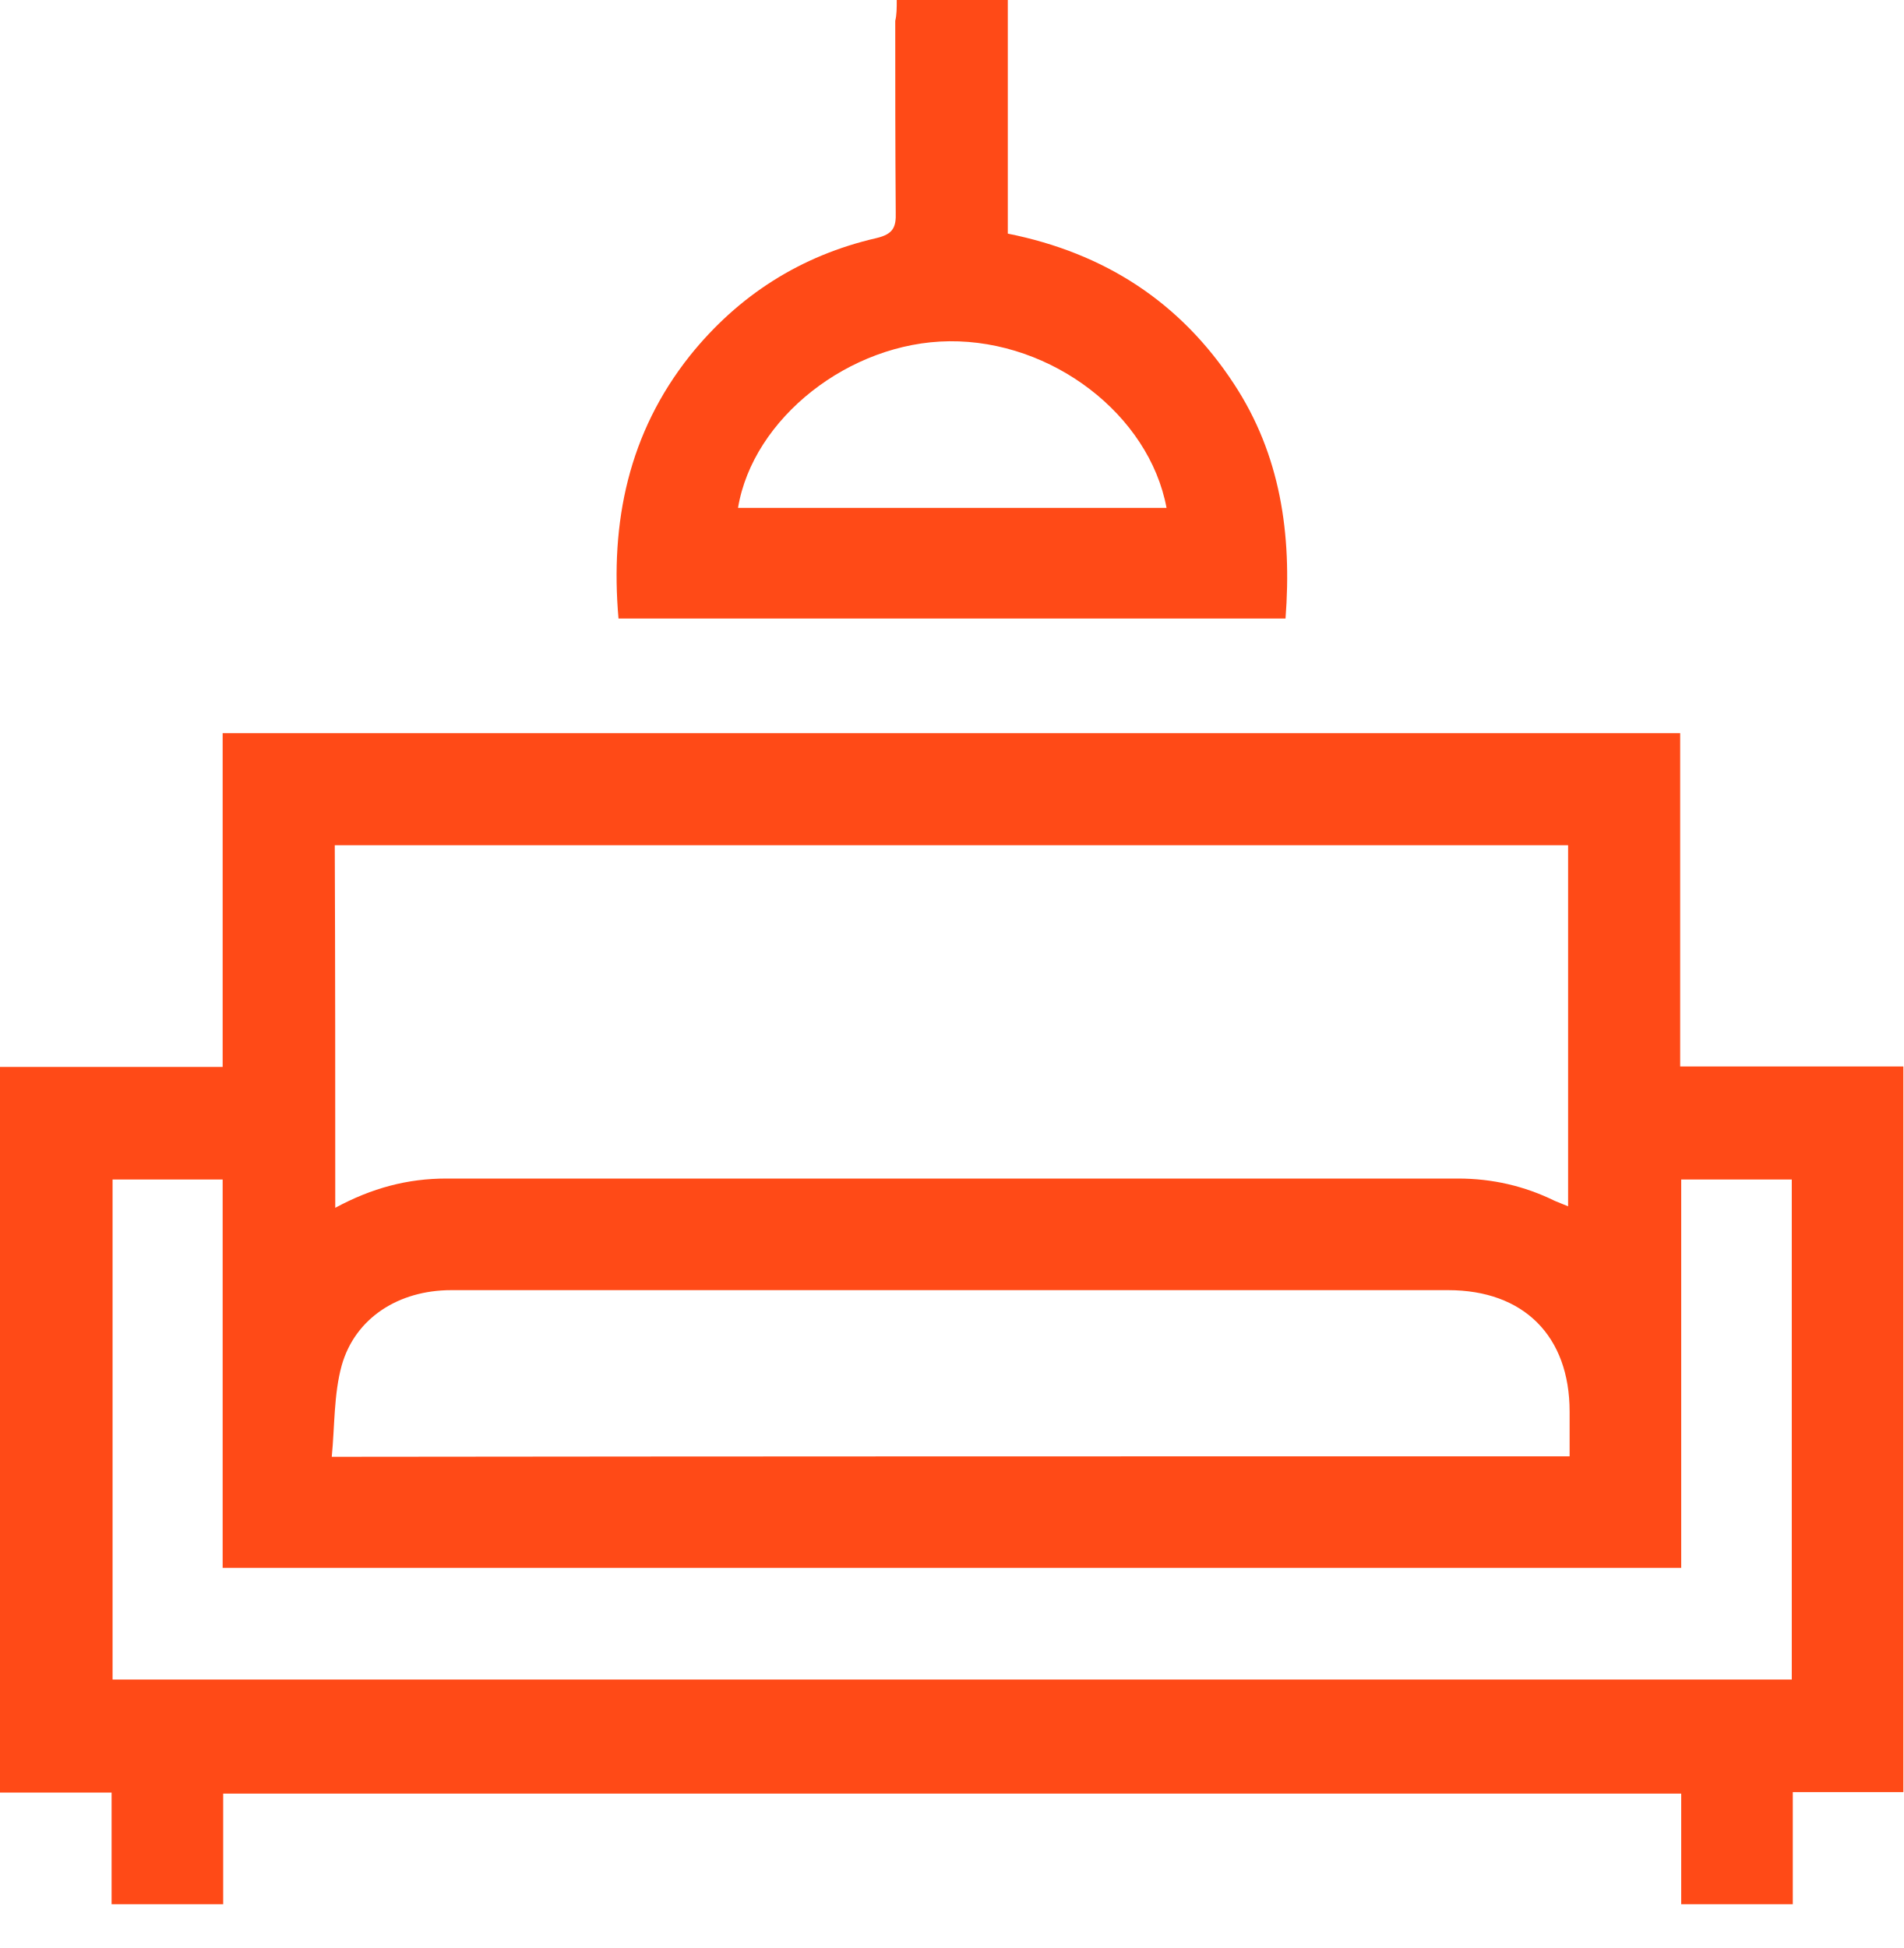
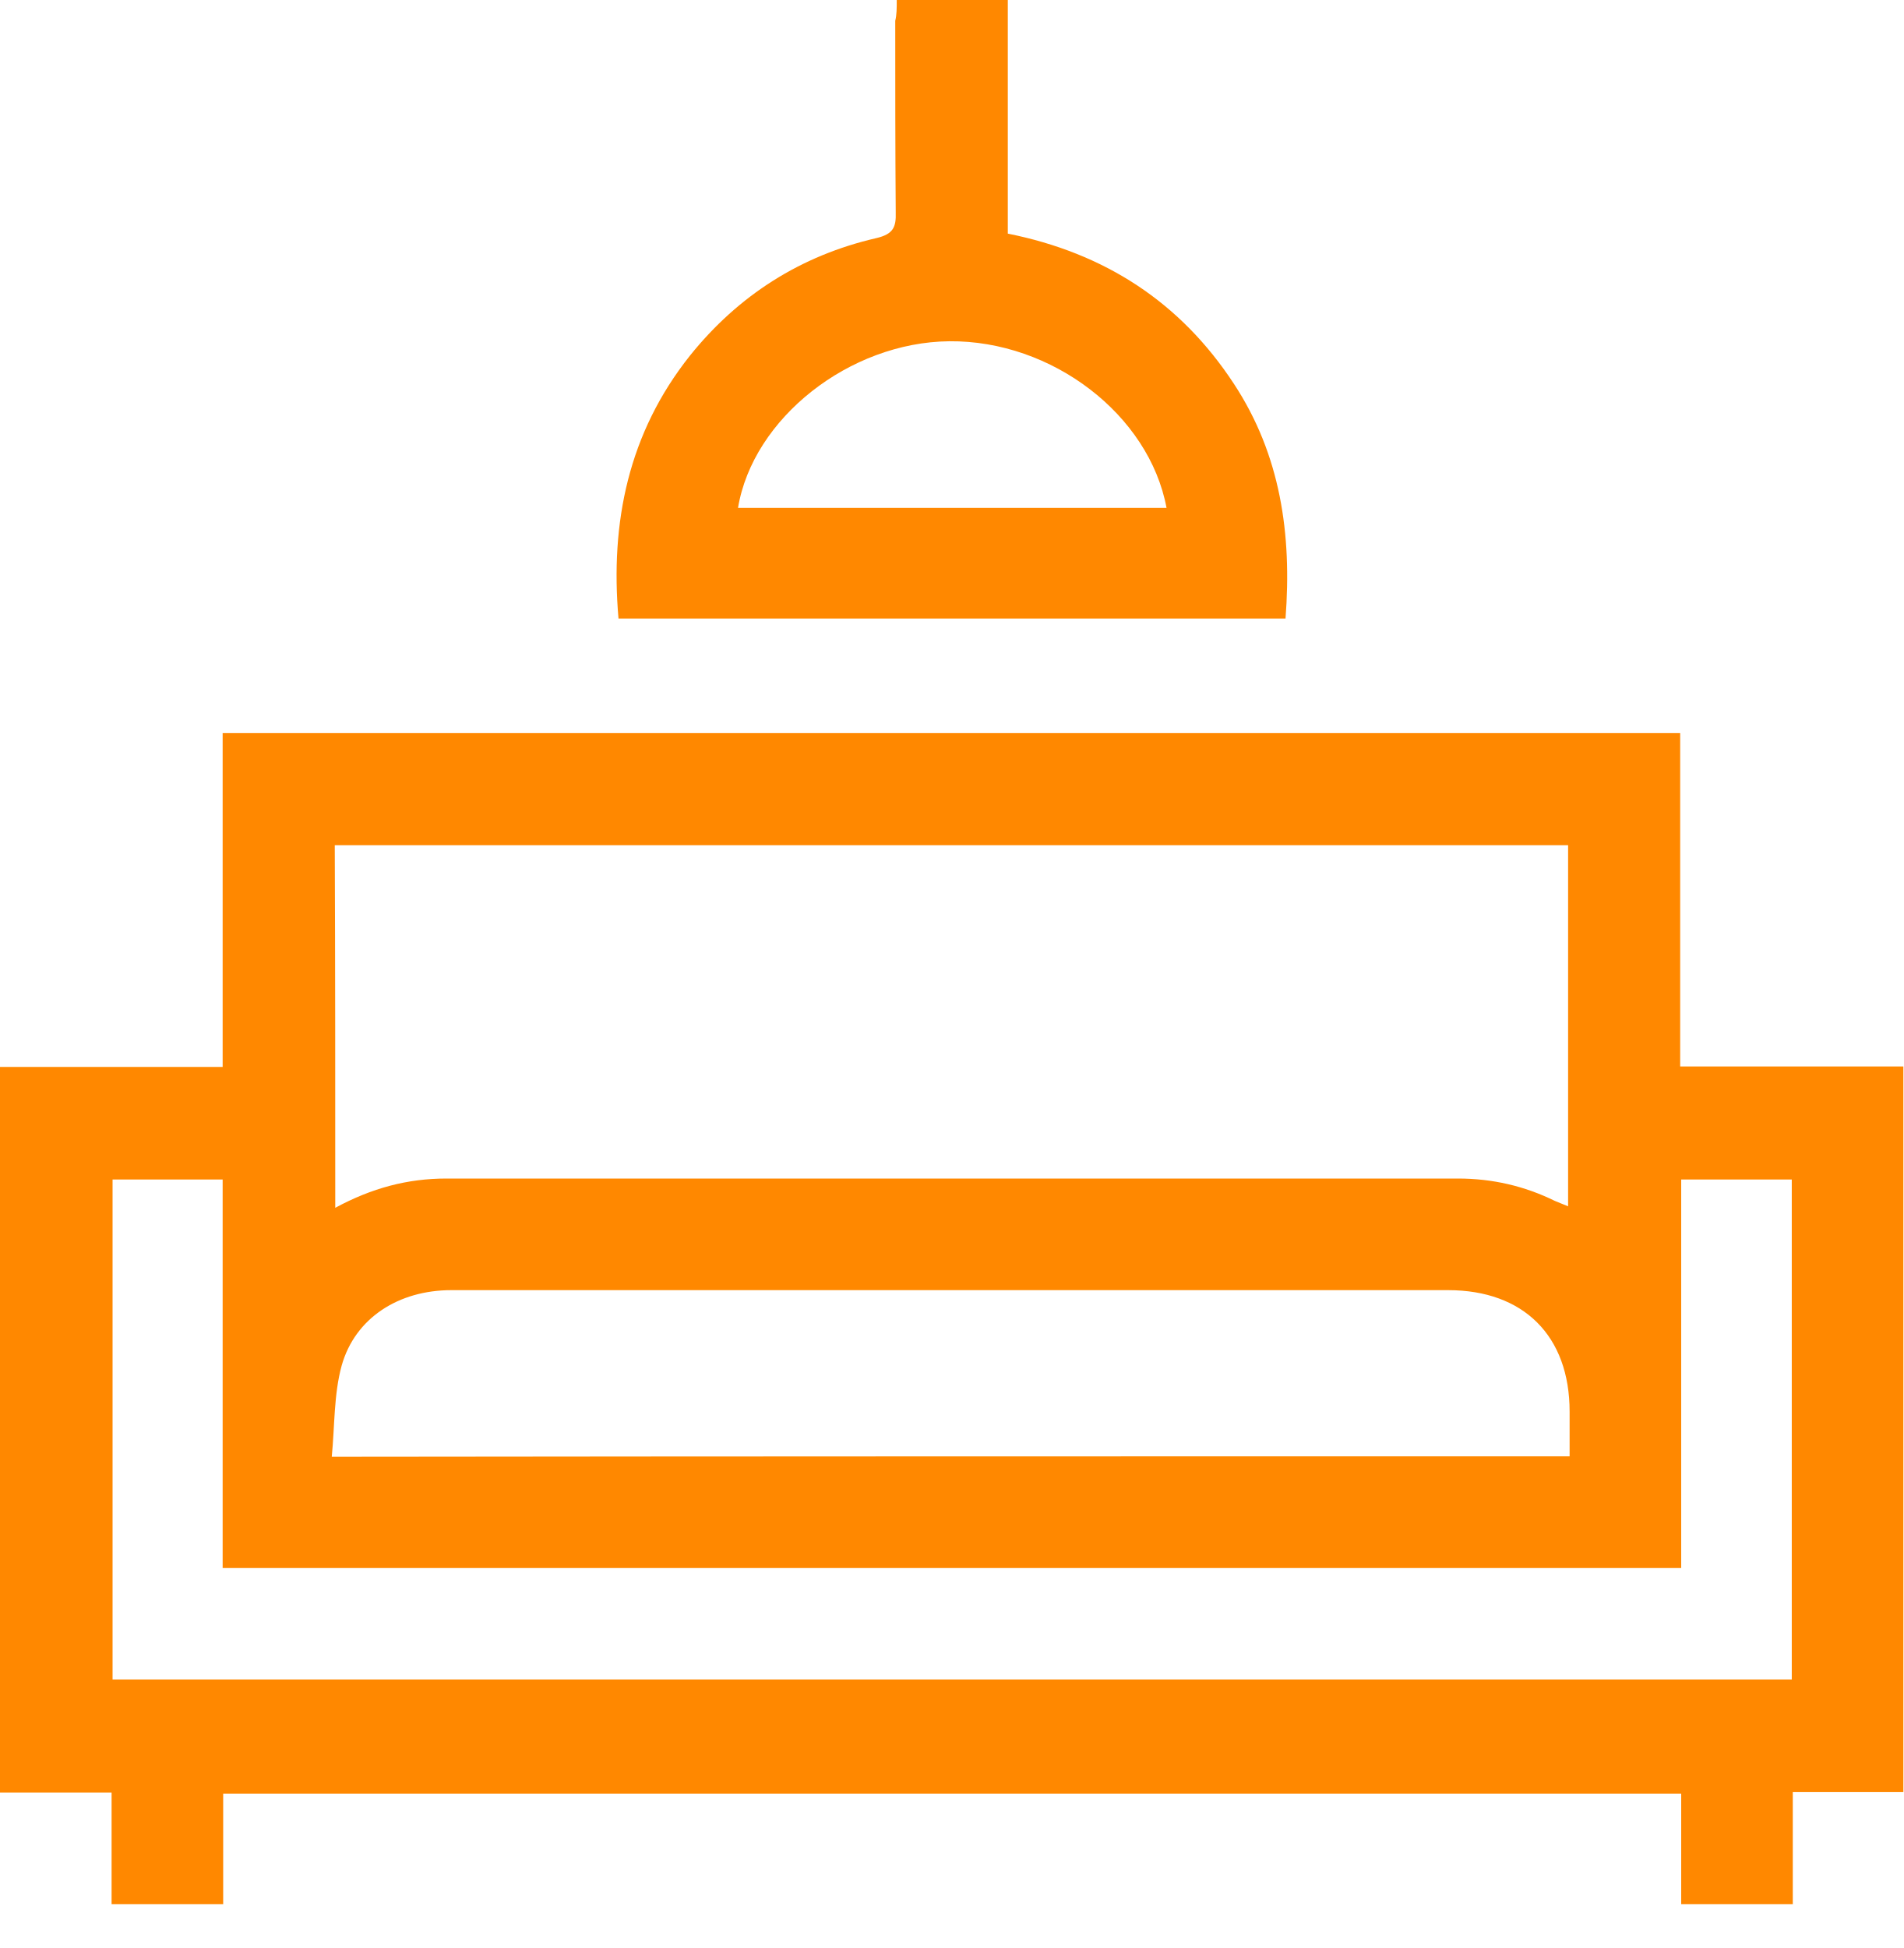
<svg xmlns="http://www.w3.org/2000/svg" width="43" height="44" viewBox="0 0 43 44" fill="none">
-   <path d="M0 24.099C1.658 24.099 3.328 24.099 5.03 24.099C5.03 21.567 5.03 19.08 5.03 16.559C16.021 16.559 26.967 16.559 37.958 16.559C37.958 19.046 37.958 21.545 37.958 24.088C39.661 24.088 41.319 24.088 43 24.088C43 29.567 43 35.011 43 40.479C42.182 40.479 41.376 40.479 40.502 40.479C40.502 41.342 40.502 42.171 40.502 43.011C39.661 43.011 38.821 43.011 37.981 43.011C37.981 42.182 37.981 41.342 37.981 40.513C26.967 40.513 16.021 40.513 5.042 40.513C5.042 41.364 5.042 42.182 5.042 43.011C4.201 43.011 3.361 43.011 2.521 43.011C2.521 42.182 2.521 41.342 2.521 40.49C1.647 40.49 0.818 40.49 0 40.49C0 35.023 0 29.555 0 24.099ZM7.574 27.281C8.403 26.833 9.209 26.62 10.083 26.62C17.702 26.62 25.32 26.62 32.939 26.62C33.712 26.62 34.44 26.788 35.124 27.124C35.225 27.169 35.325 27.203 35.426 27.247C35.426 24.502 35.426 21.802 35.426 19.091C26.127 19.091 16.85 19.091 7.563 19.091C7.574 21.814 7.574 24.514 7.574 27.281ZM2.543 37.936C15.215 37.936 27.852 37.936 40.479 37.936C40.479 34.149 40.479 30.396 40.479 26.642C39.639 26.642 38.832 26.642 37.981 26.642C37.981 29.578 37.981 32.502 37.981 35.415C26.979 35.415 16.033 35.415 5.03 35.415C5.03 32.468 5.03 29.555 5.03 26.642C4.179 26.642 3.372 26.642 2.543 26.642C2.543 30.407 2.543 34.16 2.543 37.936ZM35.46 32.894C35.46 32.524 35.46 32.199 35.46 31.886C35.46 30.172 34.418 29.141 32.715 29.141C29.522 29.141 26.329 29.141 23.136 29.141C18.822 29.141 14.509 29.141 10.195 29.141C9.008 29.141 8.022 29.768 7.719 30.844C7.54 31.494 7.563 32.211 7.495 32.905C16.884 32.894 26.15 32.894 35.46 32.894Z" fill="#FF4A17" />
-   <path d="M20.259 -0C21.121 -0 21.928 -0 22.768 -0C22.768 1.77 22.768 3.507 22.768 5.277C24.953 5.714 26.667 6.823 27.877 8.671C28.93 10.274 29.188 12.066 29.042 13.971C24.034 13.971 19.015 13.971 13.973 13.971C13.783 11.797 14.197 9.781 15.587 8.033C16.685 6.666 18.096 5.77 19.799 5.378C20.18 5.288 20.247 5.131 20.236 4.795C20.225 3.35 20.225 1.916 20.225 0.47C20.259 0.336 20.259 0.179 20.259 -0ZM26.354 11.472C25.961 9.366 23.765 7.686 21.446 7.708C19.194 7.73 17.009 9.445 16.673 11.472C19.9 11.472 23.127 11.472 26.354 11.472Z" fill="#FF4A17" />
+   <path d="M0 24.099C1.658 24.099 3.328 24.099 5.03 24.099C5.03 21.567 5.03 19.08 5.03 16.559C16.021 16.559 26.967 16.559 37.958 16.559C37.958 19.046 37.958 21.545 37.958 24.088C39.661 24.088 41.319 24.088 43 24.088C43 29.567 43 35.011 43 40.479C42.182 40.479 41.376 40.479 40.502 40.479C40.502 41.342 40.502 42.171 40.502 43.011C39.661 43.011 38.821 43.011 37.981 43.011C37.981 42.182 37.981 41.342 37.981 40.513C26.967 40.513 16.021 40.513 5.042 40.513C5.042 41.364 5.042 42.182 5.042 43.011C4.201 43.011 3.361 43.011 2.521 43.011C2.521 42.182 2.521 41.342 2.521 40.49C1.647 40.49 0.818 40.49 0 40.49C0 35.023 0 29.555 0 24.099ZM7.574 27.281C8.403 26.833 9.209 26.62 10.083 26.62C17.702 26.62 25.32 26.62 32.939 26.62C33.712 26.62 34.44 26.788 35.124 27.124C35.225 27.169 35.325 27.203 35.426 27.247C35.426 24.502 35.426 21.802 35.426 19.091C26.127 19.091 16.85 19.091 7.563 19.091C7.574 21.814 7.574 24.514 7.574 27.281ZM2.543 37.936C15.215 37.936 27.852 37.936 40.479 37.936C40.479 34.149 40.479 30.396 40.479 26.642C39.639 26.642 38.832 26.642 37.981 26.642C37.981 29.578 37.981 32.502 37.981 35.415C26.979 35.415 16.033 35.415 5.03 35.415C5.03 32.468 5.03 29.555 5.03 26.642C4.179 26.642 3.372 26.642 2.543 26.642C2.543 30.407 2.543 34.16 2.543 37.936ZM35.46 32.894C35.46 32.524 35.46 32.199 35.46 31.886C35.46 30.172 34.418 29.141 32.715 29.141C29.522 29.141 26.329 29.141 23.136 29.141C18.822 29.141 14.509 29.141 10.195 29.141C9.008 29.141 8.022 29.768 7.719 30.844C7.54 31.494 7.563 32.211 7.495 32.905C16.884 32.894 26.15 32.894 35.46 32.894Z" fill="#FF8800" />
+   <path d="M20.259 -0C21.121 -0 21.928 -0 22.768 -0C22.768 1.77 22.768 3.507 22.768 5.277C24.953 5.714 26.667 6.823 27.877 8.671C28.93 10.274 29.188 12.066 29.042 13.971C24.034 13.971 19.015 13.971 13.973 13.971C13.783 11.797 14.197 9.781 15.587 8.033C16.685 6.666 18.096 5.77 19.799 5.378C20.18 5.288 20.247 5.131 20.236 4.795C20.225 3.35 20.225 1.916 20.225 0.47C20.259 0.336 20.259 0.179 20.259 -0ZM26.354 11.472C25.961 9.366 23.765 7.686 21.446 7.708C19.194 7.73 17.009 9.445 16.673 11.472C19.9 11.472 23.127 11.472 26.354 11.472Z" fill="#FF8800" />
</svg>
